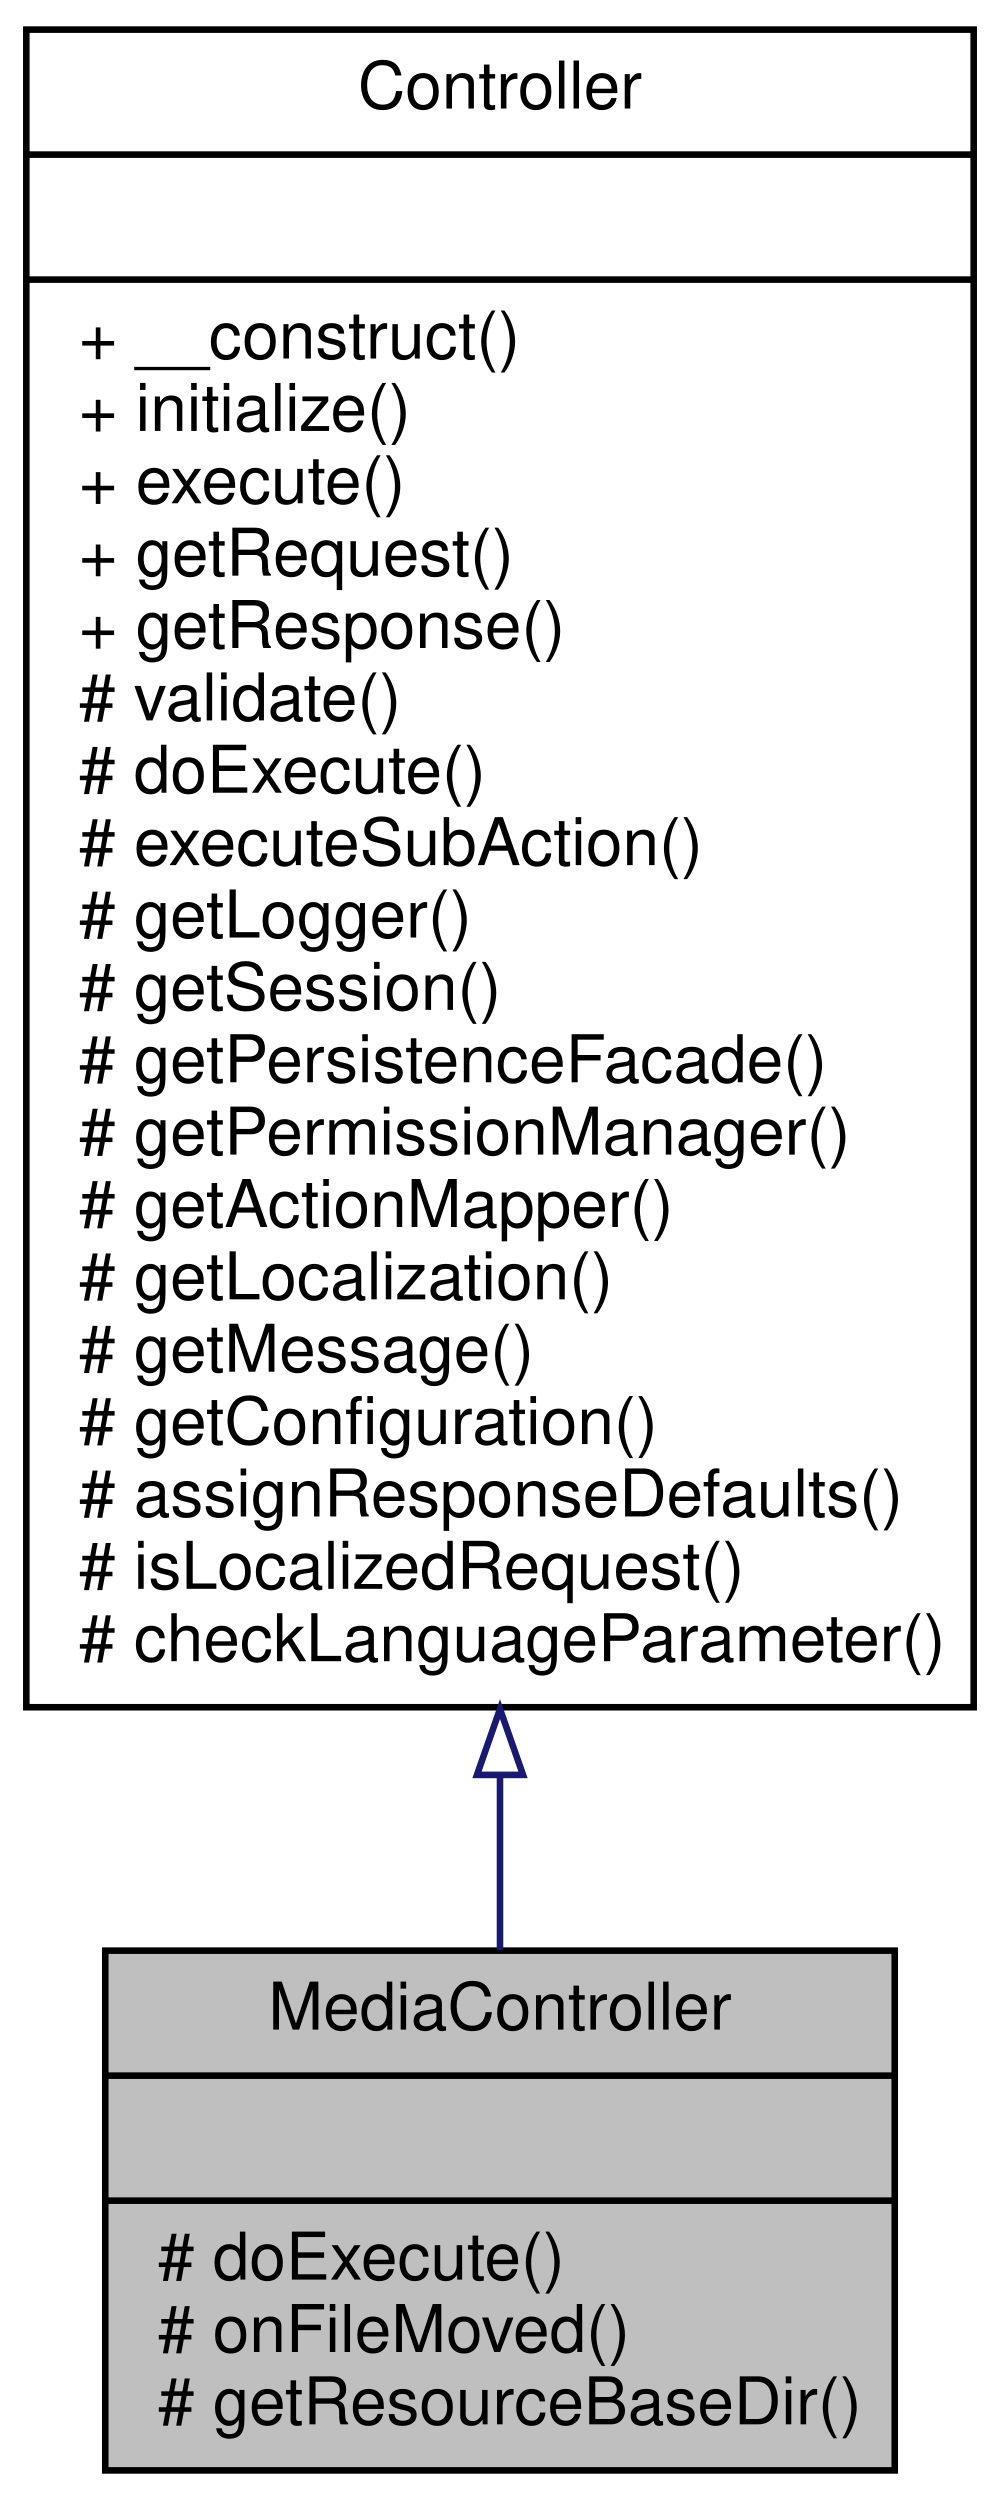
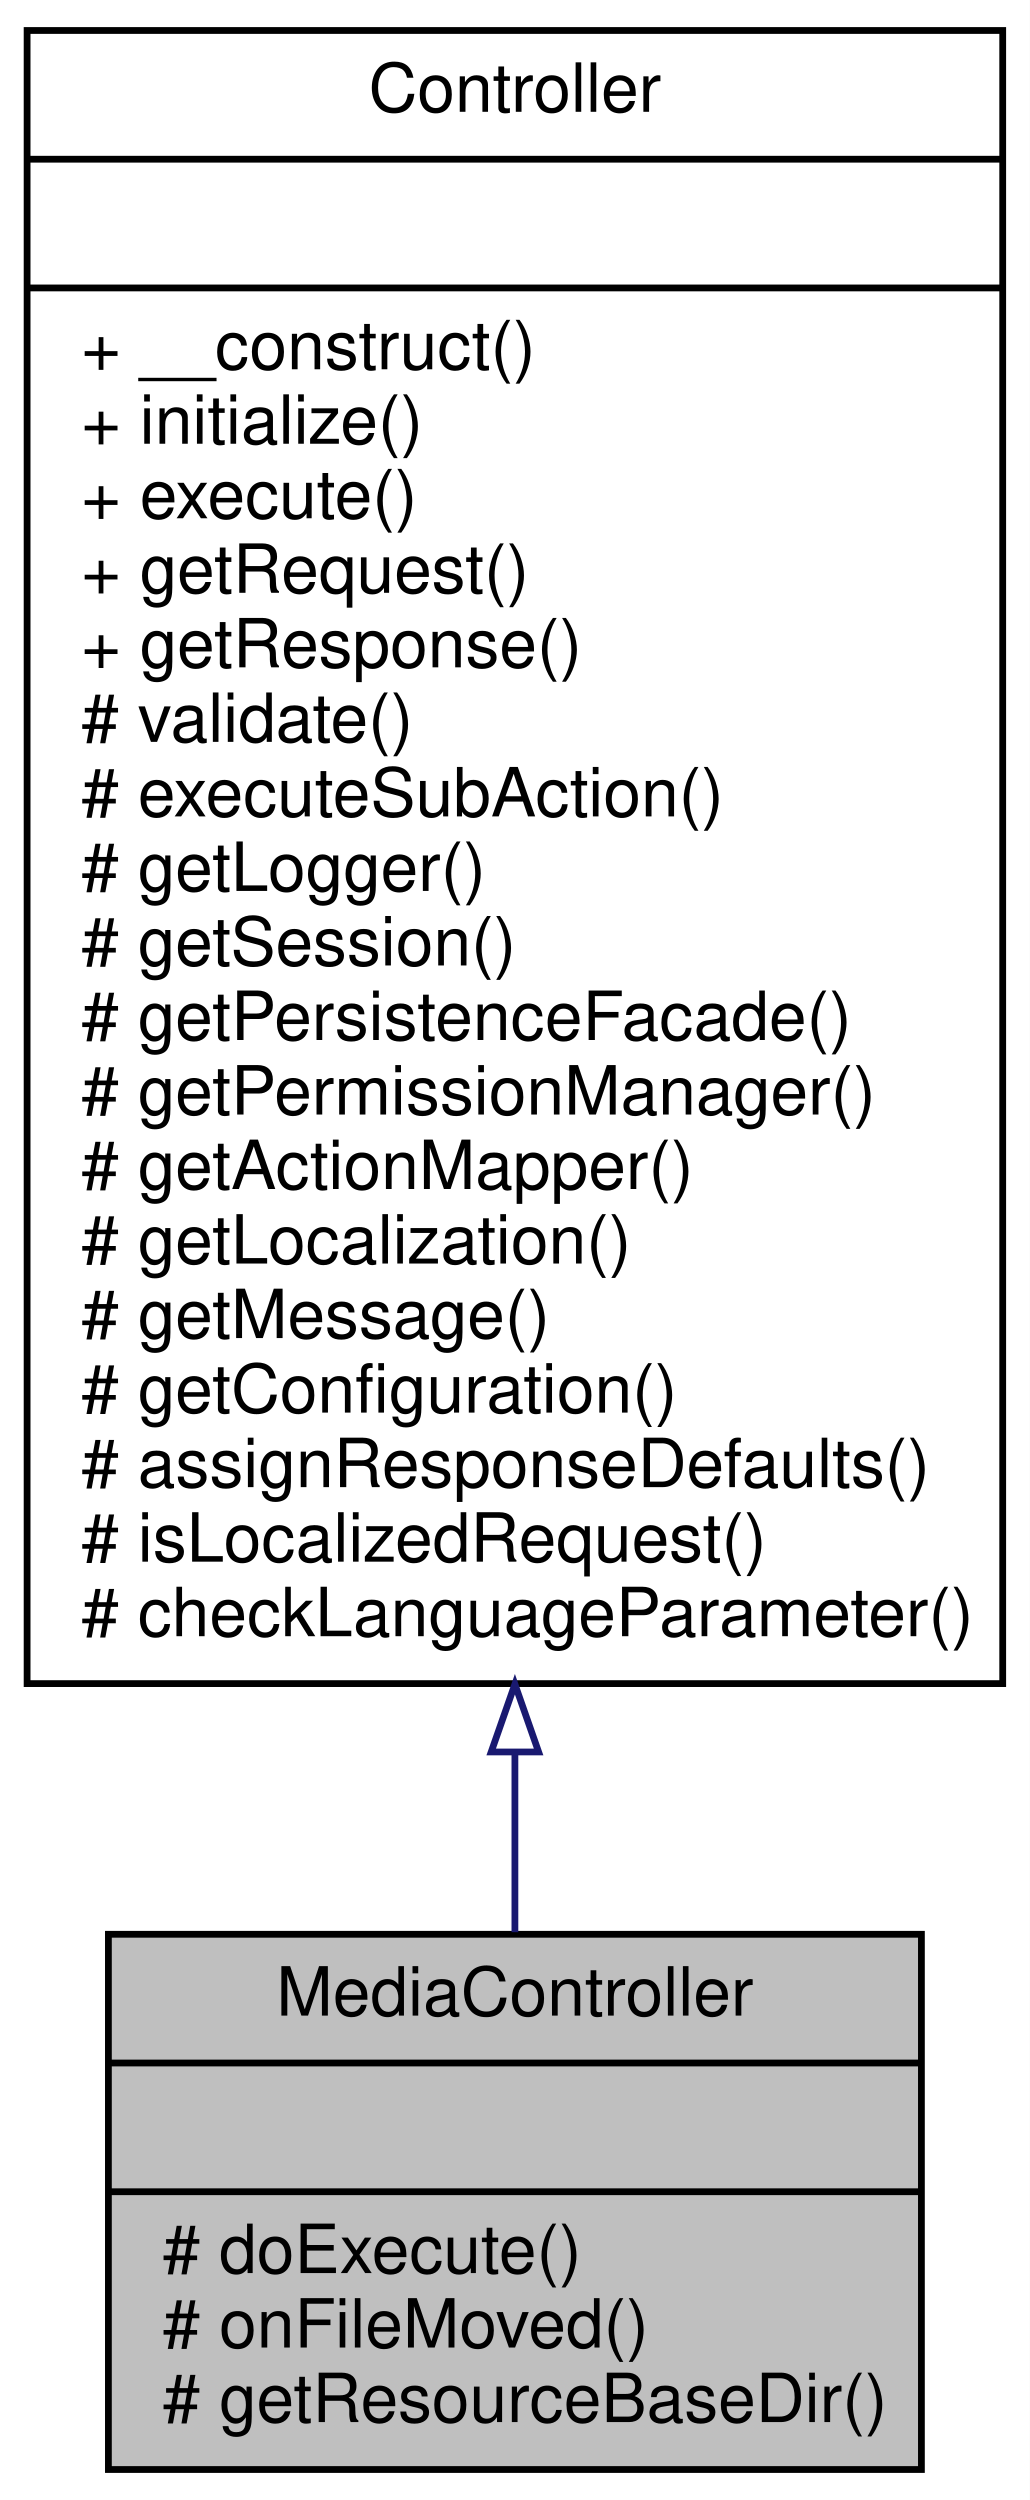
- <svg xmlns="http://www.w3.org/2000/svg" xmlns:xlink="http://www.w3.org/1999/xlink" width="152pt" height="380pt" viewBox="0.00 0.00 152.00 380.00">
-   <g id="graph0" class="graph" transform="scale(1 1) rotate(0) translate(4 376)">
-     <polygon fill="white" stroke="none" points="-4,4 -4,-376 148,-376 148,4 -4,4" />
+ <svg xmlns="http://www.w3.org/2000/svg" xmlns:xlink="http://www.w3.org/1999/xlink" width="152pt" height="369pt" viewBox="0.00 0.00 152.00 369.00">
+   <g id="graph0" class="graph" transform="scale(1 1) rotate(0) translate(4 365)">
+     <polygon fill="white" stroke="none" points="-4,4 -4,-365 148,-365 148,4 -4,4" />
    <g id="node1" class="node">
      <polygon fill="#bfbfbf" stroke="black" points="12,-0.5 12,-79.5 132,-79.5 132,-0.5 12,-0.5" />
      <text text-anchor="middle" x="72" y="-67.5" font-family="Helvetica,sans-Serif" font-size="10.00">MediaController</text>
      <polyline fill="none" stroke="black" points="12,-60.5 132,-60.5 " />
      <text text-anchor="middle" x="72" y="-48.5" font-family="Helvetica,sans-Serif" font-size="10.00"> </text>
      <polyline fill="none" stroke="black" points="12,-41.5 132,-41.5 " />
      <text text-anchor="start" x="20" y="-29.5" font-family="Helvetica,sans-Serif" font-size="10.00"># doExecute()</text>
      <text text-anchor="start" x="20" y="-18.5" font-family="Helvetica,sans-Serif" font-size="10.00"># onFileMoved()</text>
      <text text-anchor="start" x="20" y="-7.5" font-family="Helvetica,sans-Serif" font-size="10.00"># getResourceBaseDir()</text>
    </g>
    <g id="node2" class="node">
      <g id="a_node2">
        <a xlink:href="classwcmf_1_1lib_1_1presentation_1_1_controller.html" target="_top" xlink:title="Controller is the base class of all controllers. ">
-           <polygon fill="white" stroke="black" points="0,-116.5 0,-371.5 144,-371.5 144,-116.5 0,-116.5" />
-           <text text-anchor="middle" x="72" y="-359.5" font-family="Helvetica,sans-Serif" font-size="10.00">Controller</text>
-           <polyline fill="none" stroke="black" points="0,-352.5 144,-352.5 " />
-           <text text-anchor="middle" x="72" y="-340.5" font-family="Helvetica,sans-Serif" font-size="10.00"> </text>
-           <polyline fill="none" stroke="black" points="0,-333.5 144,-333.5 " />
-           <text text-anchor="start" x="8" y="-321.5" font-family="Helvetica,sans-Serif" font-size="10.00">+ __construct()</text>
-           <text text-anchor="start" x="8" y="-310.5" font-family="Helvetica,sans-Serif" font-size="10.00">+ initialize()</text>
-           <text text-anchor="start" x="8" y="-299.5" font-family="Helvetica,sans-Serif" font-size="10.00">+ execute()</text>
-           <text text-anchor="start" x="8" y="-288.5" font-family="Helvetica,sans-Serif" font-size="10.00">+ getRequest()</text>
-           <text text-anchor="start" x="8" y="-277.5" font-family="Helvetica,sans-Serif" font-size="10.00">+ getResponse()</text>
-           <text text-anchor="start" x="8" y="-266.5" font-family="Helvetica,sans-Serif" font-size="10.00"># validate()</text>
-           <text text-anchor="start" x="8" y="-255.5" font-family="Helvetica,sans-Serif" font-size="10.00"># doExecute()</text>
+           <polygon fill="white" stroke="black" points="0,-116.5 0,-360.5 144,-360.5 144,-116.5 0,-116.5" />
+           <text text-anchor="middle" x="72" y="-348.5" font-family="Helvetica,sans-Serif" font-size="10.00">Controller</text>
+           <polyline fill="none" stroke="black" points="0,-341.5 144,-341.5 " />
+           <text text-anchor="middle" x="72" y="-329.5" font-family="Helvetica,sans-Serif" font-size="10.00"> </text>
+           <polyline fill="none" stroke="black" points="0,-322.5 144,-322.5 " />
+           <text text-anchor="start" x="8" y="-310.5" font-family="Helvetica,sans-Serif" font-size="10.00">+ __construct()</text>
+           <text text-anchor="start" x="8" y="-299.5" font-family="Helvetica,sans-Serif" font-size="10.00">+ initialize()</text>
+           <text text-anchor="start" x="8" y="-288.5" font-family="Helvetica,sans-Serif" font-size="10.00">+ execute()</text>
+           <text text-anchor="start" x="8" y="-277.5" font-family="Helvetica,sans-Serif" font-size="10.00">+ getRequest()</text>
+           <text text-anchor="start" x="8" y="-266.5" font-family="Helvetica,sans-Serif" font-size="10.00">+ getResponse()</text>
+           <text text-anchor="start" x="8" y="-255.5" font-family="Helvetica,sans-Serif" font-size="10.00"># validate()</text>
          <text text-anchor="start" x="8" y="-244.5" font-family="Helvetica,sans-Serif" font-size="10.00"># executeSubAction()</text>
          <text text-anchor="start" x="8" y="-233.5" font-family="Helvetica,sans-Serif" font-size="10.00"># getLogger()</text>
          <text text-anchor="start" x="8" y="-222.5" font-family="Helvetica,sans-Serif" font-size="10.00"># getSession()</text>
          <text text-anchor="start" x="8" y="-211.5" font-family="Helvetica,sans-Serif" font-size="10.00"># getPersistenceFacade()</text>
          <text text-anchor="start" x="8" y="-200.5" font-family="Helvetica,sans-Serif" font-size="10.00"># getPermissionManager()</text>
          <text text-anchor="start" x="8" y="-189.5" font-family="Helvetica,sans-Serif" font-size="10.00"># getActionMapper()</text>
          <text text-anchor="start" x="8" y="-178.5" font-family="Helvetica,sans-Serif" font-size="10.00"># getLocalization()</text>
          <text text-anchor="start" x="8" y="-167.5" font-family="Helvetica,sans-Serif" font-size="10.00"># getMessage()</text>
          <text text-anchor="start" x="8" y="-156.5" font-family="Helvetica,sans-Serif" font-size="10.00"># getConfiguration()</text>
          <text text-anchor="start" x="8" y="-145.5" font-family="Helvetica,sans-Serif" font-size="10.00"># assignResponseDefaults()</text>
          <text text-anchor="start" x="8" y="-134.5" font-family="Helvetica,sans-Serif" font-size="10.00"># isLocalizedRequest()</text>
          <text text-anchor="start" x="8" y="-123.5" font-family="Helvetica,sans-Serif" font-size="10.00"># checkLanguageParameter()</text>
        </a>
      </g>
    </g>
    <g id="edge1" class="edge">
-       <path fill="none" stroke="midnightblue" d="M72,-106.182C72,-96.703 72,-87.709 72,-79.597" />
-       <polygon fill="none" stroke="midnightblue" points="68.5,-106.217 72,-116.217 75.5,-106.217 68.5,-106.217" />
+       <path fill="none" stroke="midnightblue" d="M72,-106.402C72,-96.941 72,-87.939 72,-79.807" />
+       <polygon fill="none" stroke="midnightblue" points="68.5,-106.41 72,-116.41 75.5,-106.41 68.5,-106.41" />
    </g>
  </g>
</svg>
